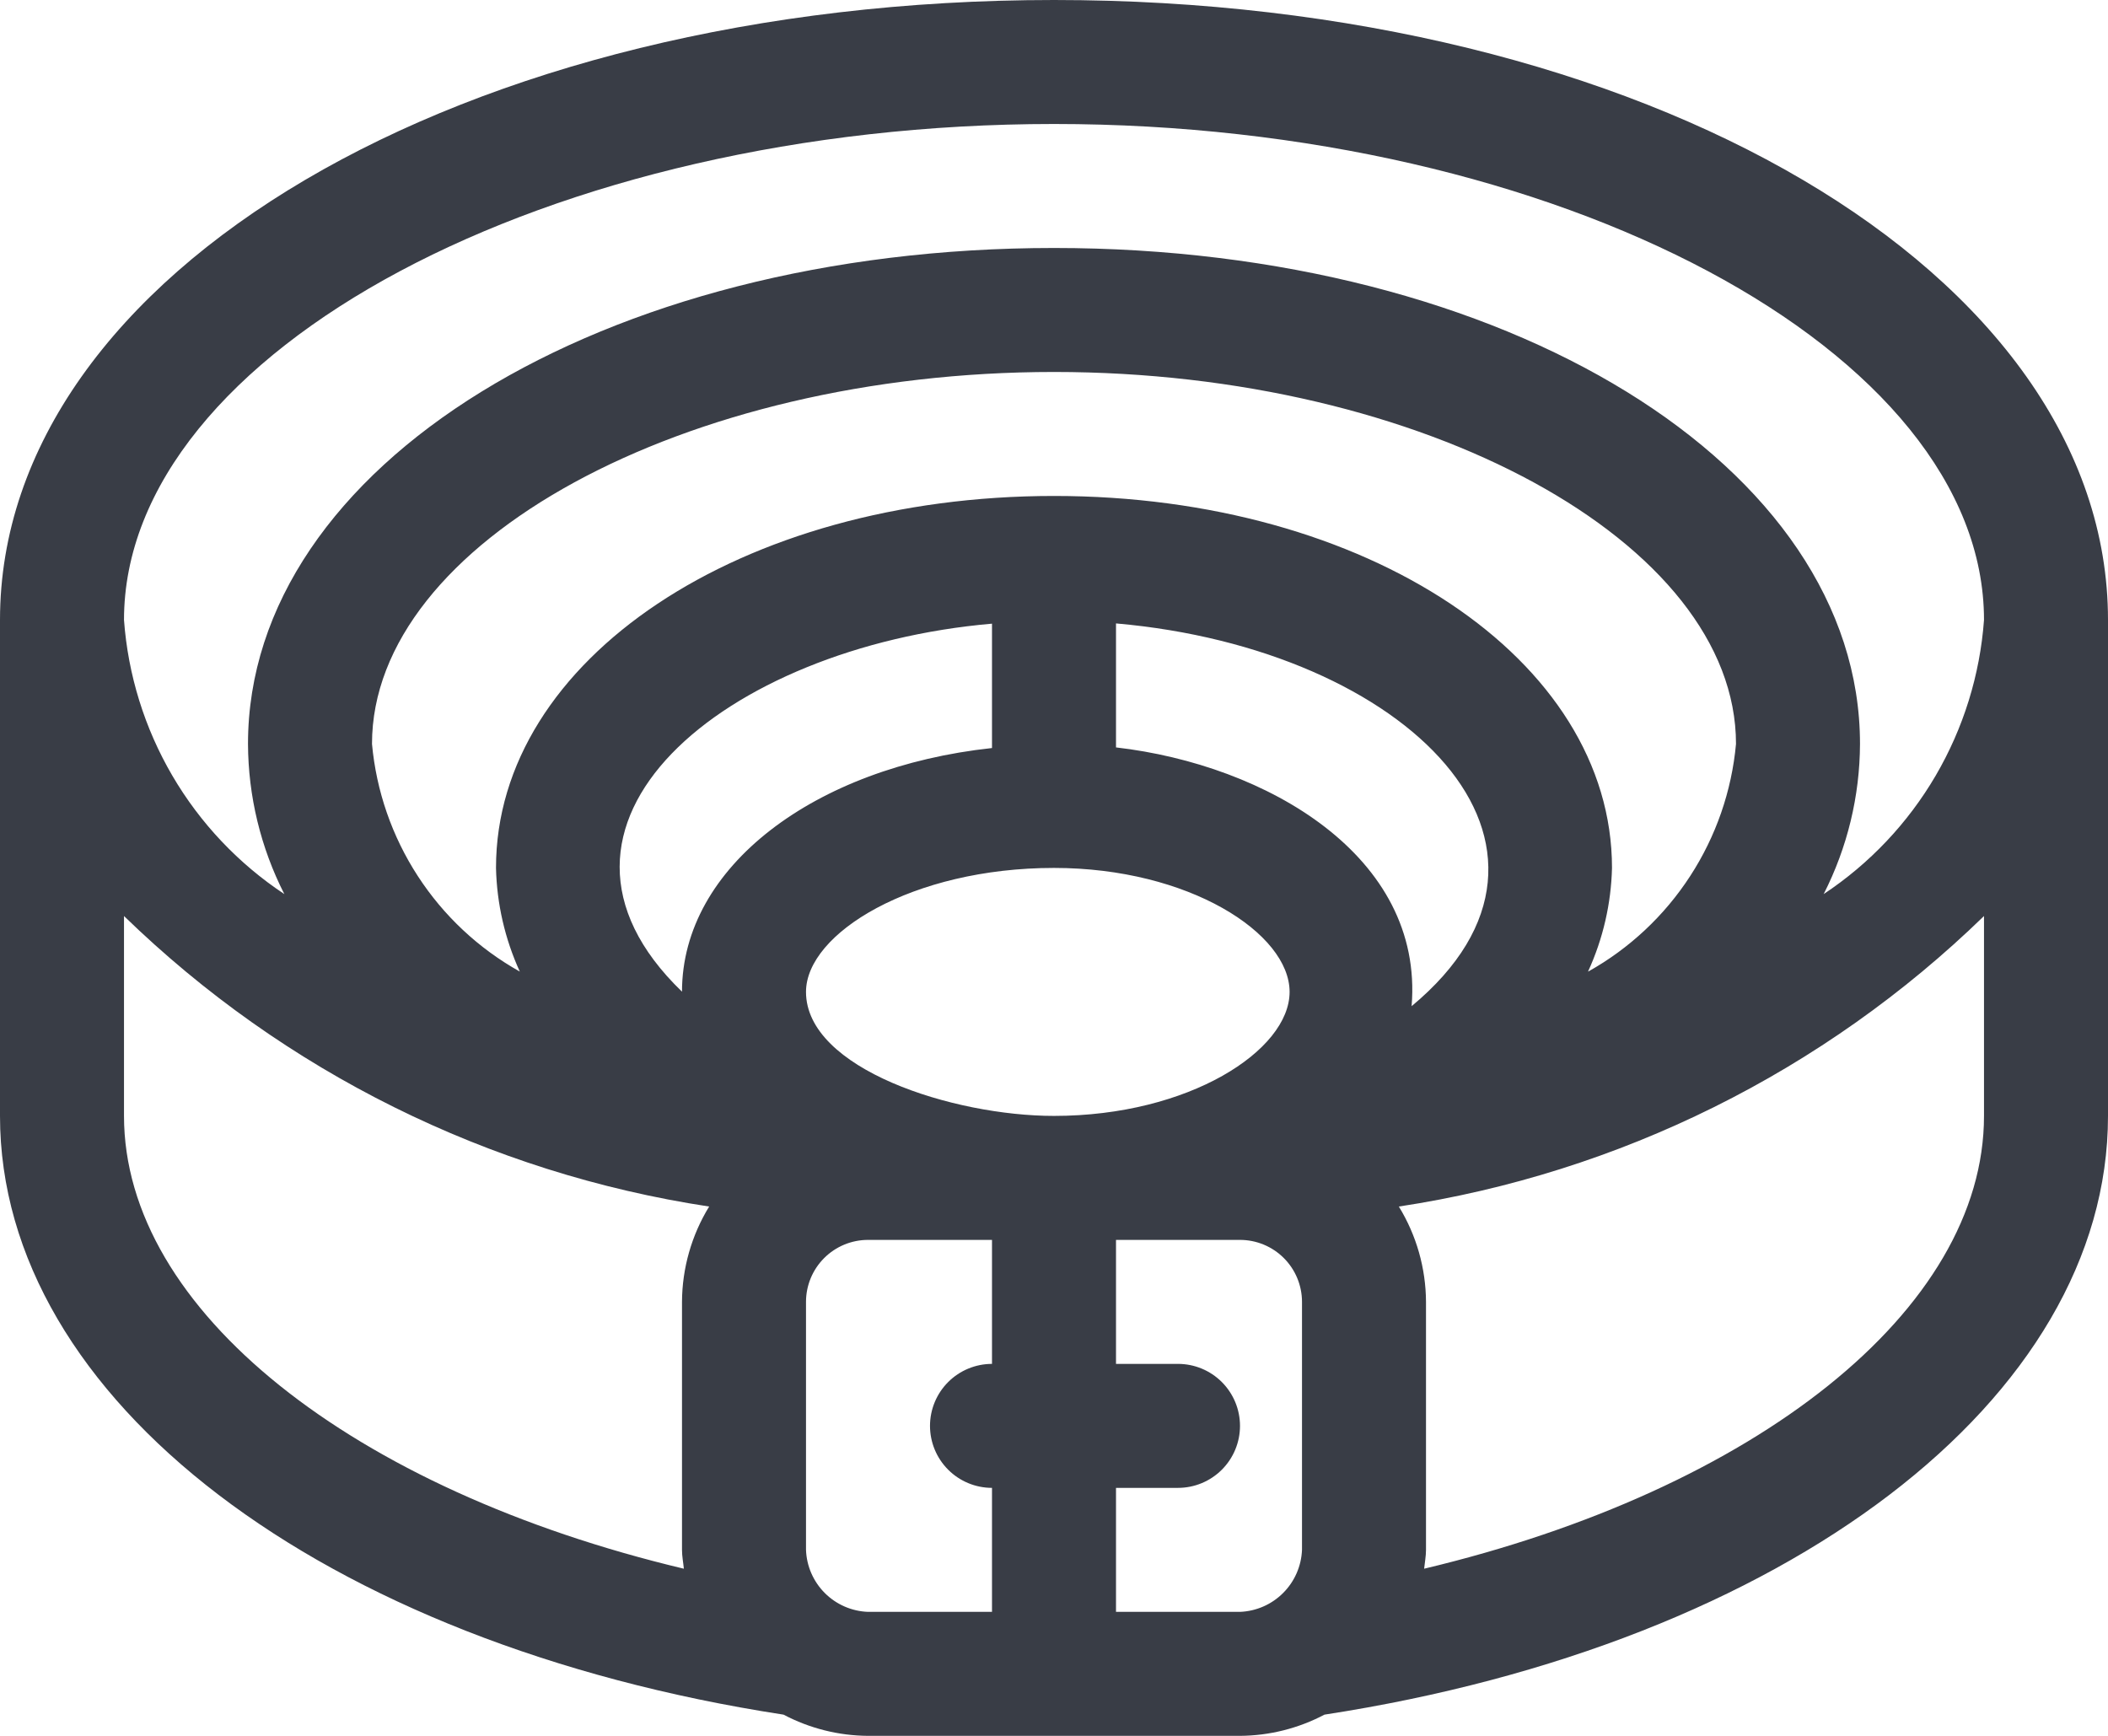
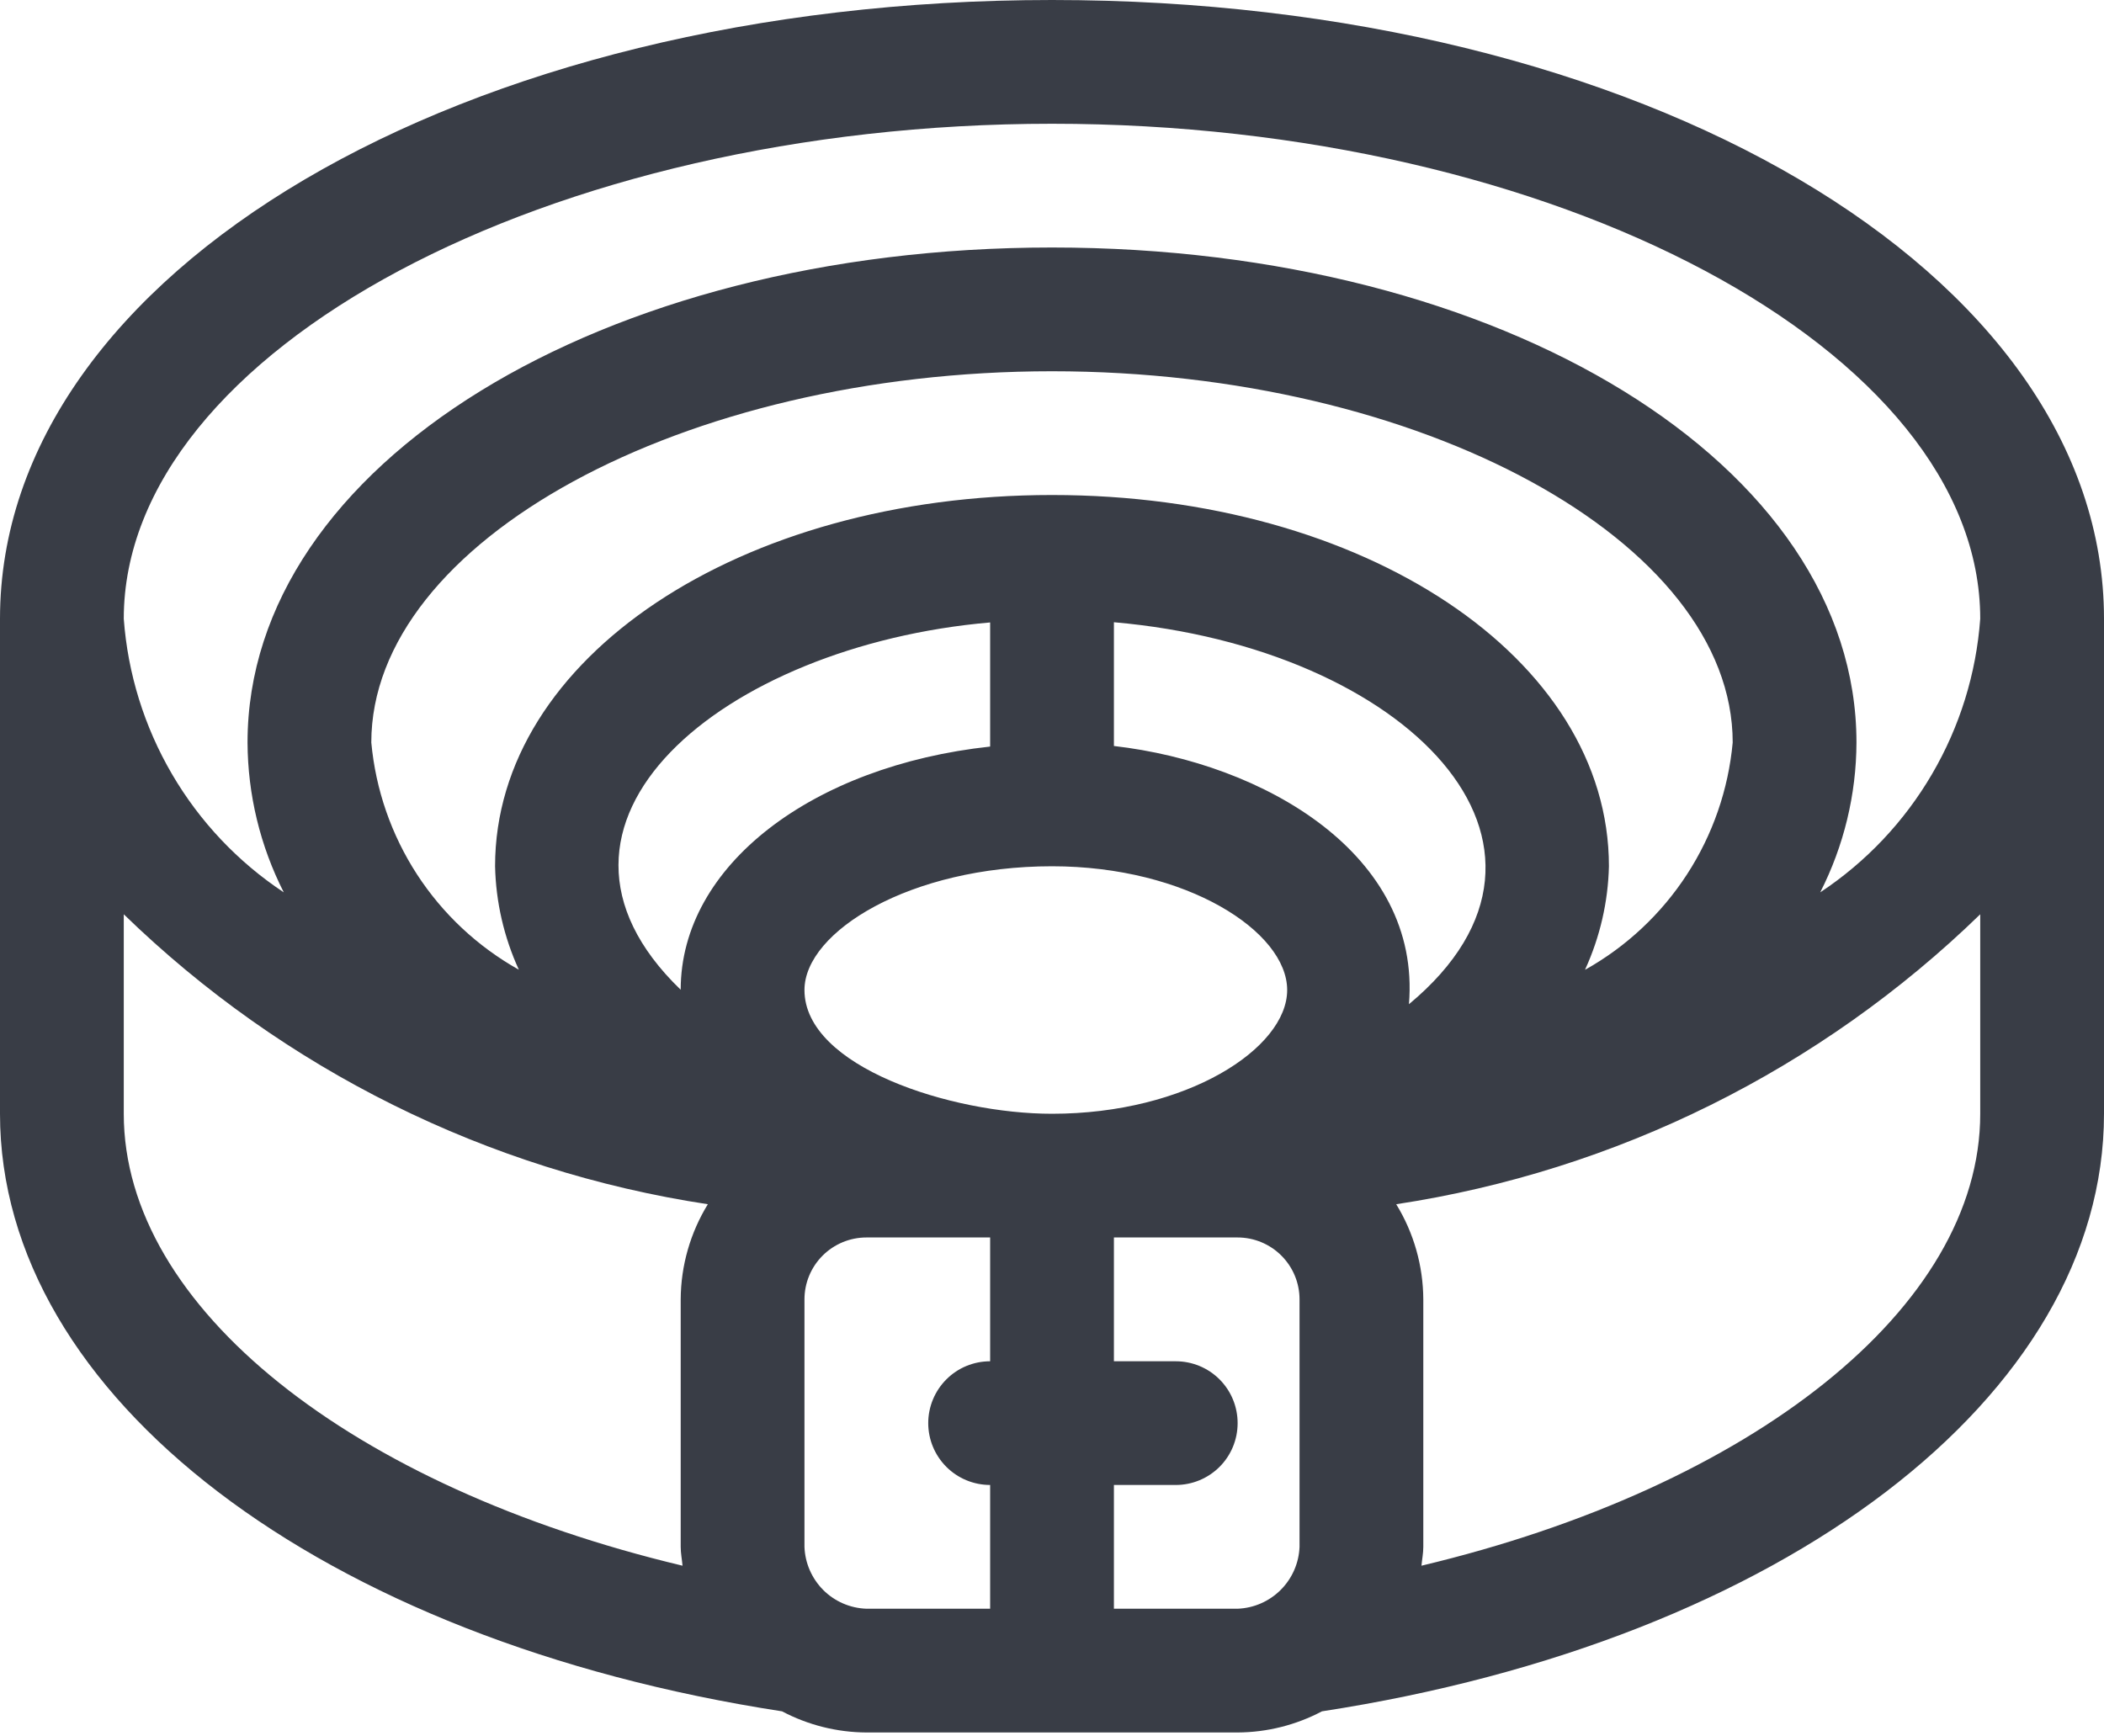
- <svg xmlns="http://www.w3.org/2000/svg" width="68" height="56" viewBox="0 0 68 56" fill="none">
-   <path d="M34 0C14.932 0 0 8.8 0 20V36C0 45.132 10.372 53.024 25.276 55.316C26.116 55.759 27.05 55.994 28 56H40C40.95 55.994 41.884 55.759 42.724 55.316C57.628 53.024 68 45.132 68 36V20C68 8.8 53.068 0 34 0ZM4 36V29.552C9.161 34.568 15.761 37.845 22.876 38.924C22.308 39.85 22.005 40.914 22 42V50C22 50.208 22.04 50.4 22.06 50.608C11.384 48.064 4 42.272 4 36ZM42 50C41.979 50.524 41.762 51.021 41.391 51.391C41.021 51.762 40.524 51.979 40 52H36V48H38C38.53 48 39.039 47.789 39.414 47.414C39.789 47.039 40 46.53 40 46C40 45.47 39.789 44.961 39.414 44.586C39.039 44.211 38.53 44 38 44H36V40H40C40.53 40 41.039 40.211 41.414 40.586C41.789 40.961 42 41.47 42 42V50ZM26 50V42C26 41.47 26.211 40.961 26.586 40.586C26.961 40.211 27.47 40 28 40H32V44C31.47 44 30.961 44.211 30.586 44.586C30.211 44.961 30 45.47 30 46C30 46.53 30.211 47.039 30.586 47.414C30.961 47.789 31.47 48 32 48V52H28C27.476 51.981 26.978 51.764 26.607 51.393C26.236 51.022 26.019 50.524 26 50ZM45.536 32.46C45.936 27.616 40.856 24.672 36 24.112V20.112C45.404 20.932 51.752 27.296 45.536 32.46ZM26 32C26 30.112 29.42 28 34 28C38.352 28 41.6 30.112 41.6 32C41.6 33.888 38.352 36 34 36C30.744 36 26 34.484 26 32ZM32 24.132C26.264 24.752 22 27.968 22 31.992C16.4 26.592 23.388 20.864 32 20.12V24.132ZM51.232 31.332C51.711 30.285 51.972 29.151 52 28C52 21.268 44.092 16 34 16C23.908 16 16 21.268 16 28C16.026 29.155 16.288 30.293 16.768 31.344C15.437 30.599 14.307 29.541 13.477 28.261C12.646 26.982 12.139 25.519 12 24C12 17.496 22.076 12 34 12C45.924 12 56 17.496 56 24C55.861 25.519 55.354 26.982 54.523 28.261C53.693 29.541 52.563 30.599 51.232 31.344V31.332ZM64 36C64 42.272 56.616 48.064 45.94 50.608C45.96 50.404 46 50.208 46 50V42C45.995 40.914 45.692 39.85 45.124 38.924C52.239 37.845 58.839 34.568 64 29.552V36ZM58.828 28.844C59.592 27.343 59.994 25.684 60 24C60 15.028 48.58 8 34 8C19.42 8 8 15.028 8 24C8.007 25.684 8.408 27.343 9.172 28.844C7.692 27.863 6.456 26.556 5.559 25.023C4.663 23.489 4.129 21.771 4 20C4 11.328 17.74 4 34 4C50.26 4 64 11.328 64 20C63.871 21.771 63.337 23.489 62.441 25.023C61.544 26.556 60.308 27.863 58.828 28.844Z" fill="#393D46" />
+ <svg xmlns="http://www.w3.org/2000/svg" width="40" height="33" viewBox="0 0 40 33" fill="none">
+   <path d="M20 0C8.784 0 0 5.176 0 11.765V21.177C0 26.548 6.101 31.191 14.868 32.539C15.362 32.8 15.912 32.938 16.471 32.941H23.529C24.088 32.938 24.638 32.8 25.132 32.539C33.899 31.191 40 26.548 40 21.177V11.765C40 5.176 31.217 0 20 0ZM2.353 21.177V17.384C5.389 20.334 9.271 22.262 13.457 22.897C13.123 23.441 12.944 24.067 12.941 24.706V29.412C12.941 29.534 12.965 29.647 12.976 29.77C6.697 28.273 2.353 24.866 2.353 21.177ZM24.706 29.412C24.694 29.72 24.566 30.012 24.348 30.23C24.13 30.448 23.838 30.576 23.529 30.588H21.177V28.235H22.353C22.665 28.235 22.964 28.111 23.185 27.891C23.406 27.67 23.529 27.371 23.529 27.059C23.529 26.747 23.406 26.448 23.185 26.227C22.964 26.006 22.665 25.883 22.353 25.883H21.177V23.529H23.529C23.841 23.529 24.141 23.654 24.361 23.874C24.582 24.095 24.706 24.394 24.706 24.706V29.412ZM15.294 29.412V24.706C15.294 24.394 15.418 24.095 15.639 23.874C15.859 23.654 16.159 23.529 16.471 23.529H18.824V25.883C18.512 25.883 18.212 26.006 17.992 26.227C17.771 26.448 17.647 26.747 17.647 27.059C17.647 27.371 17.771 27.67 17.992 27.891C18.212 28.111 18.512 28.235 18.824 28.235V30.588H16.471C16.162 30.577 15.869 30.45 15.651 30.232C15.433 30.013 15.305 29.72 15.294 29.412ZM26.786 19.094C27.021 16.245 24.033 14.513 21.177 14.184V11.831C26.708 12.313 30.442 16.056 26.786 19.094ZM15.294 18.824C15.294 17.713 17.306 16.471 20 16.471C22.56 16.471 24.471 17.713 24.471 18.824C24.471 19.934 22.56 21.177 20 21.177C18.085 21.177 15.294 20.285 15.294 18.824ZM18.824 14.195C15.45 14.56 12.941 16.452 12.941 18.819C9.647 15.642 13.758 12.273 18.824 11.835V14.195ZM30.137 18.431C30.418 17.815 30.572 17.148 30.588 16.471C30.588 12.511 25.937 9.412 20 9.412C14.064 9.412 9.412 12.511 9.412 16.471C9.427 17.15 9.581 17.82 9.864 18.438C9.081 17.999 8.416 17.377 7.927 16.624C7.439 15.872 7.141 15.011 7.059 14.118C7.059 10.292 12.986 7.059 20 7.059C27.014 7.059 32.941 10.292 32.941 14.118C32.859 15.011 32.561 15.872 32.073 16.624C31.584 17.377 30.92 17.999 30.137 18.438V18.431ZM37.647 21.177C37.647 24.866 33.304 28.273 27.024 29.77C27.035 29.649 27.059 29.534 27.059 29.412V24.706C27.056 24.067 26.878 23.441 26.544 22.897C30.729 22.262 34.611 20.334 37.647 17.384V21.177ZM34.605 16.967C35.054 16.084 35.291 15.108 35.294 14.118C35.294 8.84 28.577 4.706 20 4.706C11.424 4.706 4.706 8.84 4.706 14.118C4.71 15.108 4.946 16.084 5.395 16.967C4.524 16.39 3.797 15.621 3.27 14.719C2.743 13.817 2.429 12.807 2.353 11.765C2.353 6.664 10.435 2.353 20 2.353C29.565 2.353 37.647 6.664 37.647 11.765C37.571 12.807 37.258 13.817 36.73 14.719C36.203 15.621 35.476 16.39 34.605 16.967Z" fill="#393D46" />
</svg>
